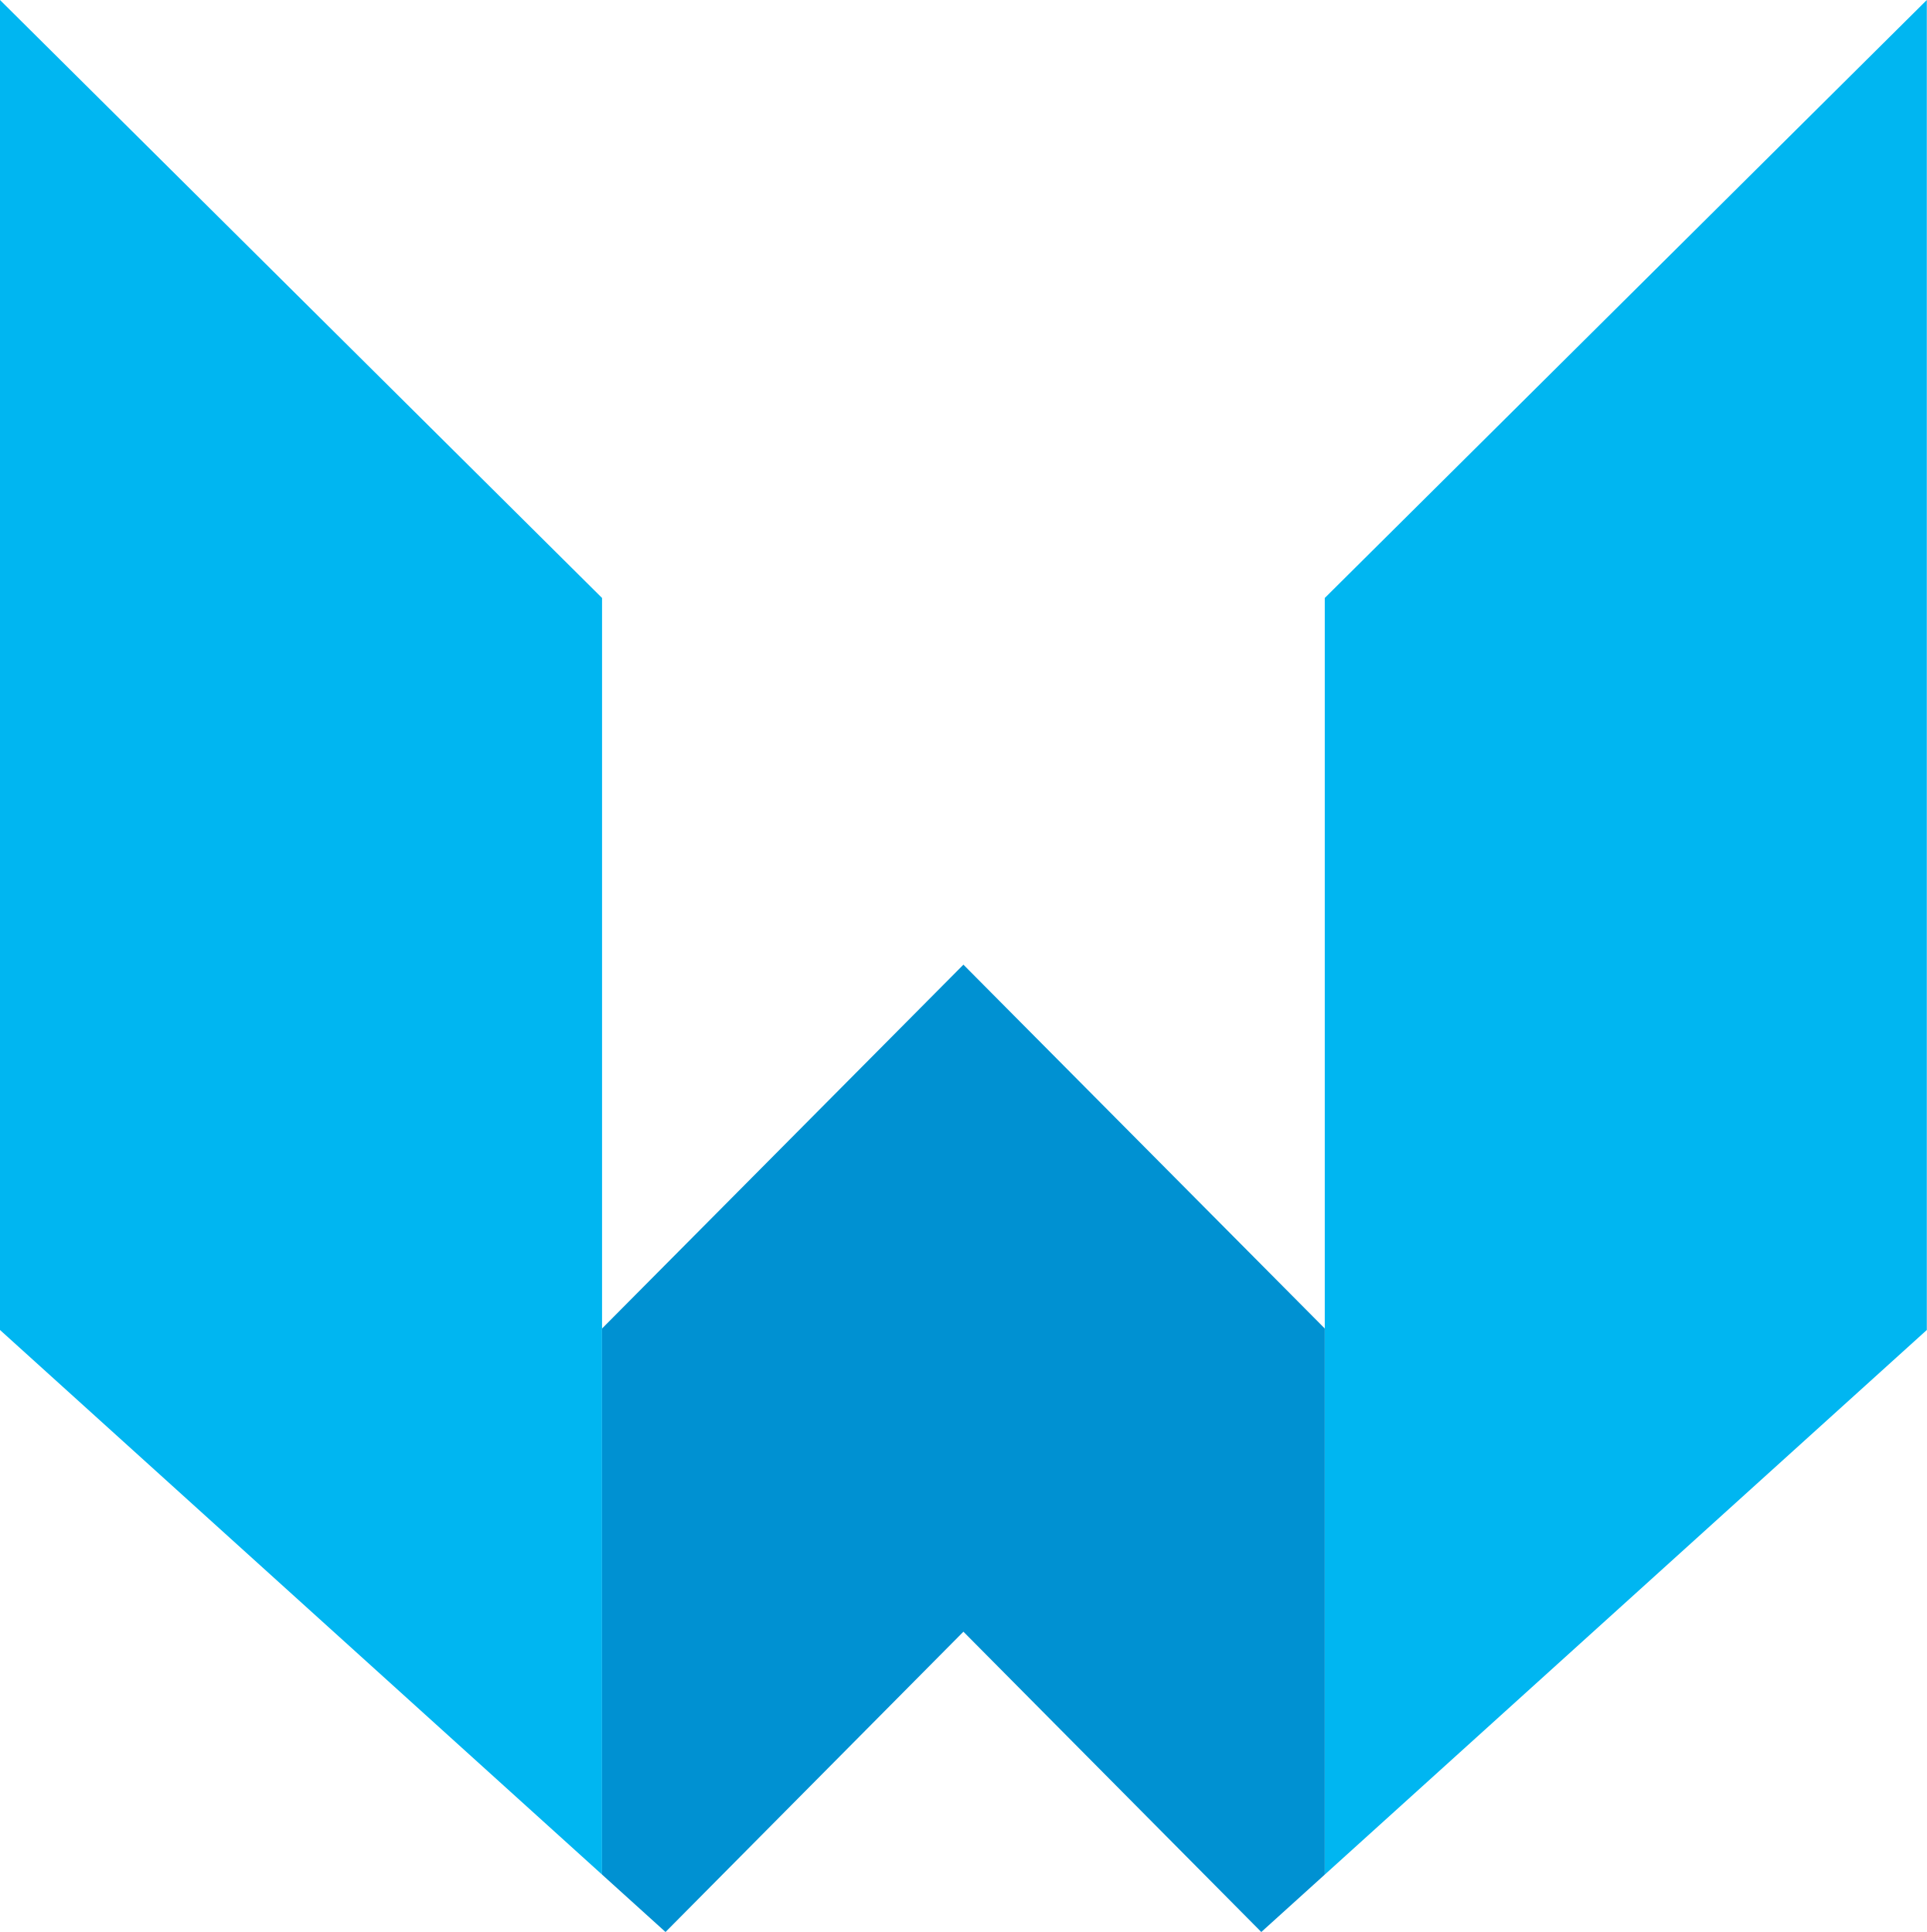
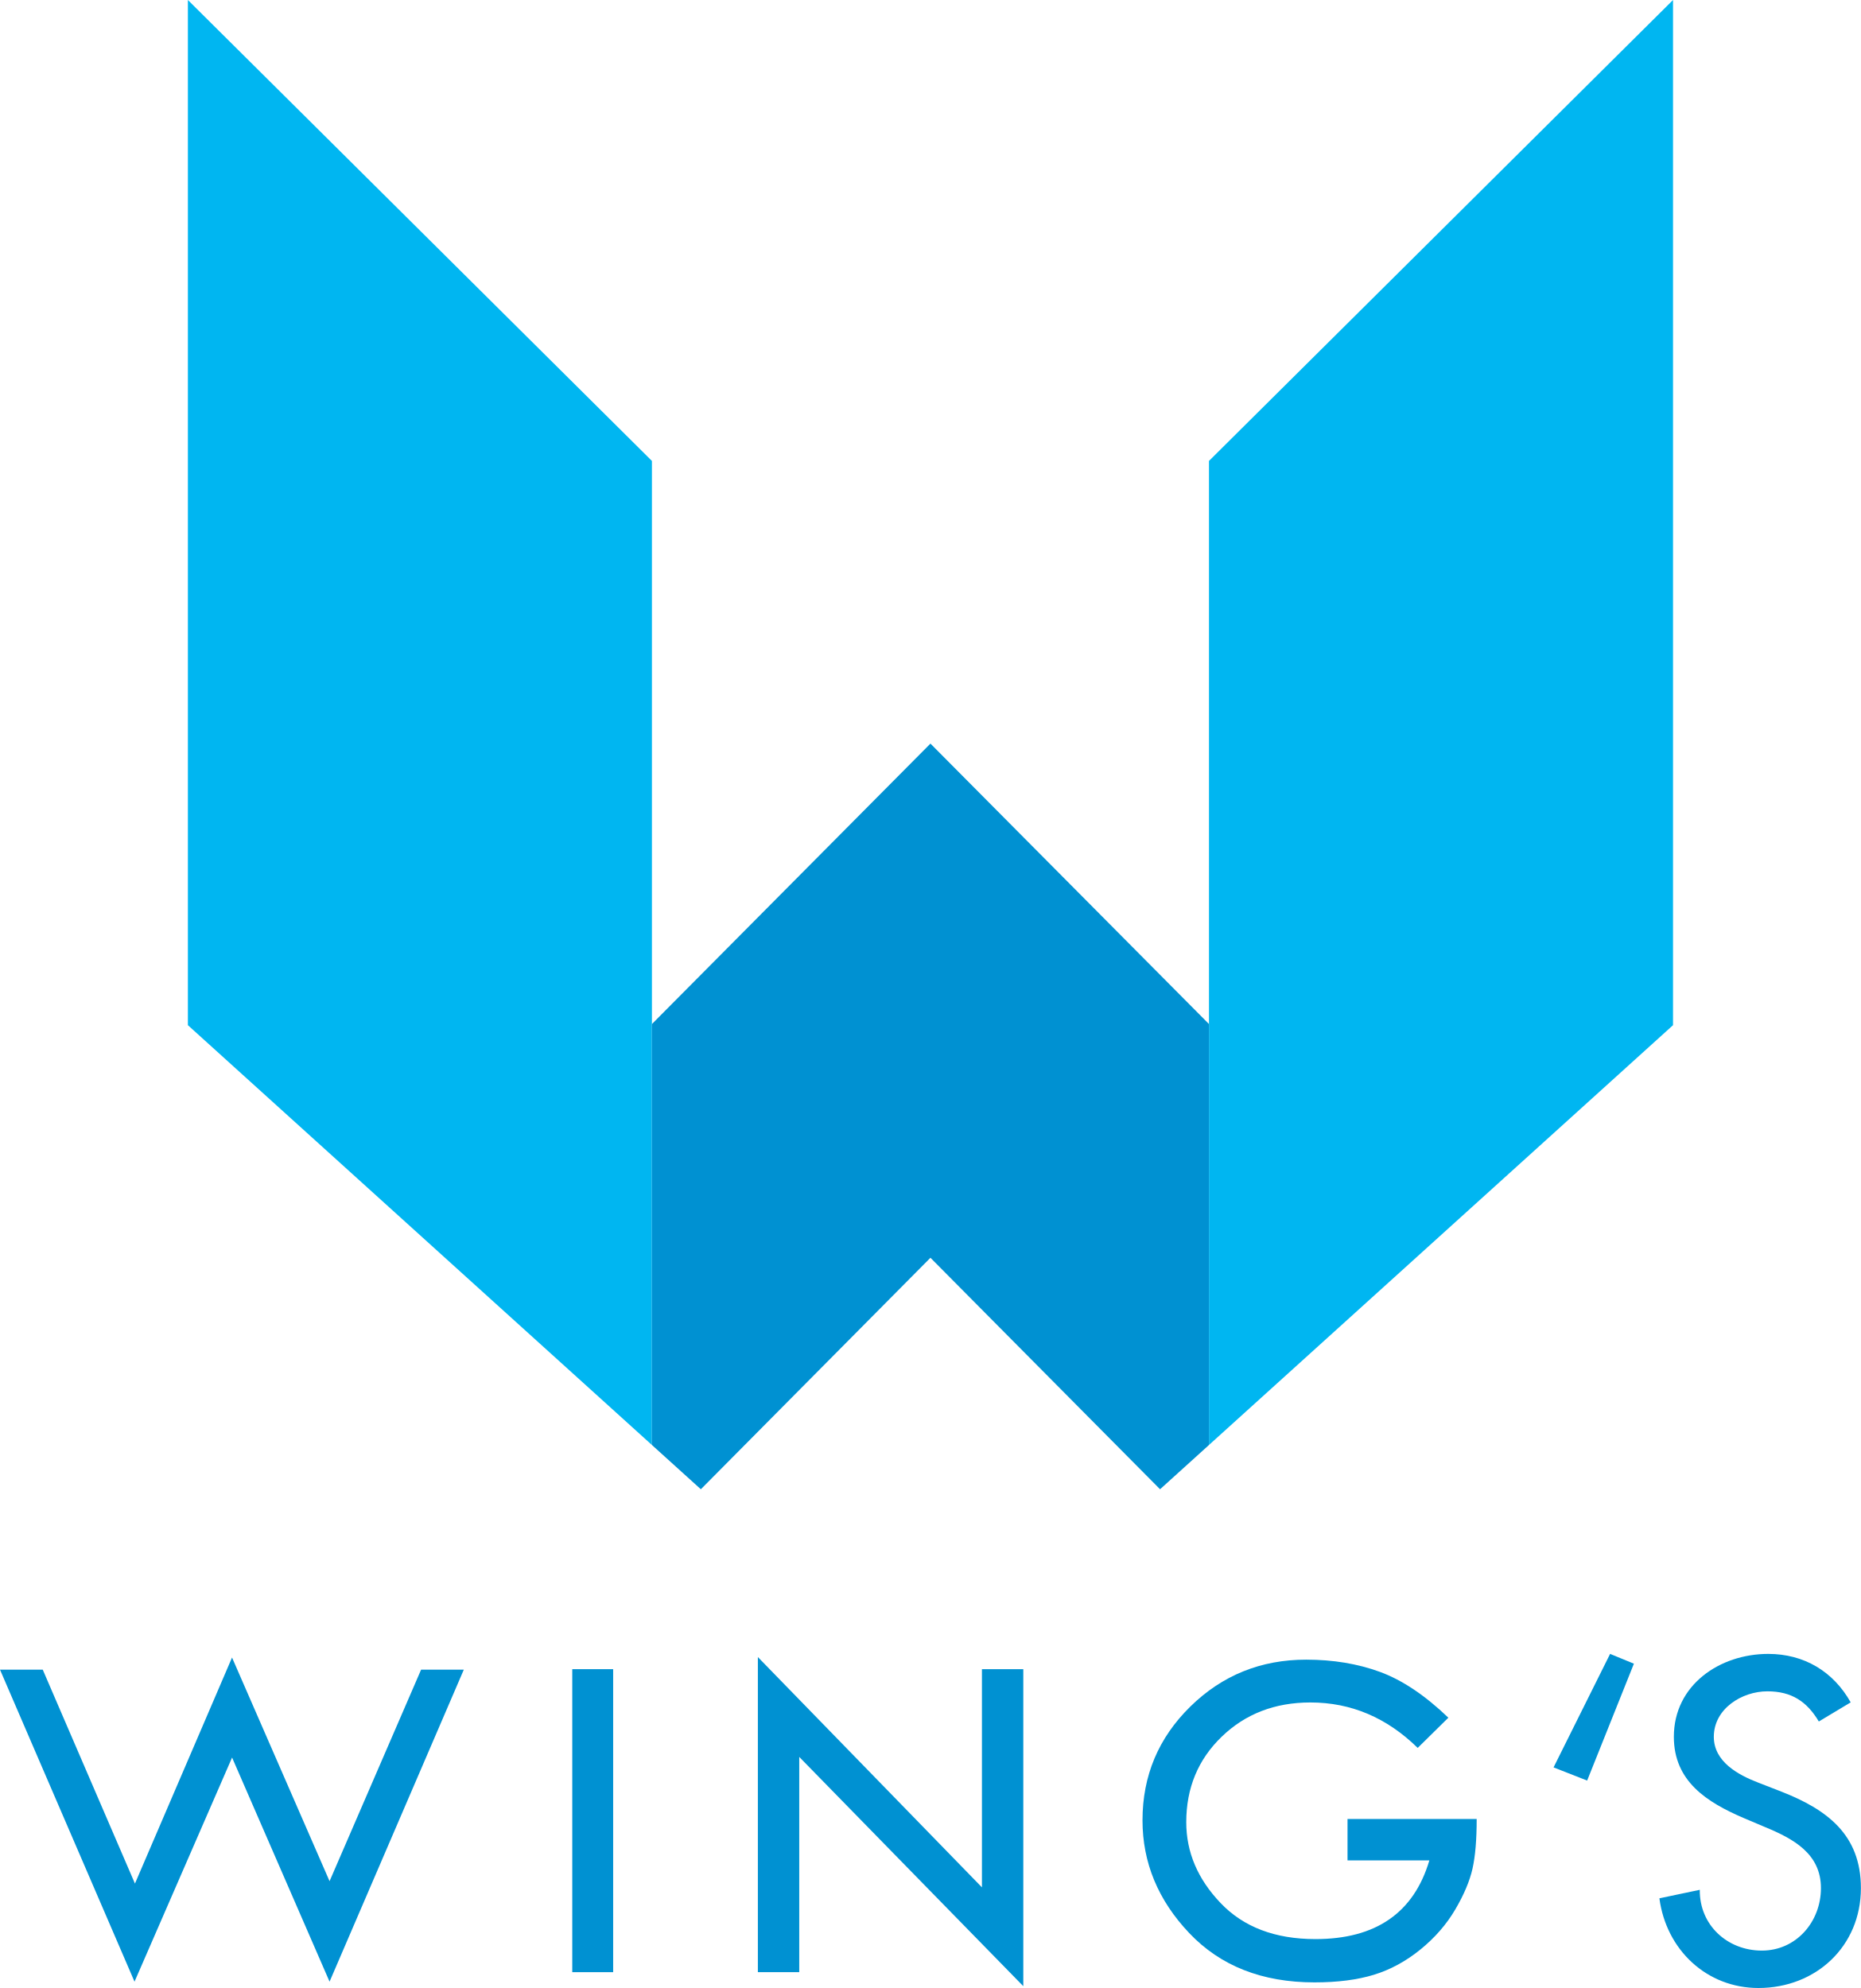
- <svg xmlns="http://www.w3.org/2000/svg" version="1.1" id="Layer_1" x="0px" y="0px" width="260.193px" height="260.948px" viewBox="0 0 260.193 260.948" enable-background="new 0 0 260.193 260.948" xml:space="preserve">
+ <svg xmlns="http://www.w3.org/2000/svg" version="1.1" id="Layer_1" x="0px" y="0px" width="326.03px" height="348.34px" viewBox="88.518 0 326.03 348.34" enable-background="new 88.518 0 326.03 348.34" xml:space="preserve">
+   <g>
+     <polygon fill="#00B6F1" points="202.735,80.766 121.436,0 121.436,179.634 202.735,253.193  " />
+     <polygon fill="#00B6F1" points="300.329,80.766 381.63,0 381.63,179.634 300.329,253.193  " />
+     <g>
+       <polygon fill="#0091D2" points="251.532,220.388 291.759,260.949 300.329,253.193 300.329,179.435 251.532,130.294     202.735,179.435 202.735,253.193 211.306,260.949   " />
+     </g>
+   </g>
  <g>
    <g>
-       <polygon fill="#00B6F1" points="81.3,80.766 0,0 0,179.635 81.3,253.193   " />
-       <polygon fill="#00B6F1" points="178.894,80.766 260.193,0 260.193,179.635 178.894,253.193   " />
      <g>
-         <polygon fill="#0091D2" points="130.097,220.388 170.322,260.948 178.894,253.193 178.894,179.435 130.097,130.294 81.3,179.435      81.3,253.193 89.871,260.948    " />
+         <polygon fill="#0091D2" points="129.17,290.435 146.257,329.623 162.294,292.56 169.777,292.56 146.257,347.229 129.178,307.958      112.086,347.229 88.518,292.56 96.006,292.56 112.161,330.044    " />
      </g>
+       <g>
+         <rect x="188.778" y="292.474" fill="#0091D2" width="7.165" height="53.091" />
+       </g>
+       <g>
+         <polygon fill="#0091D2" points="221.296,290.352 260.552,330.704 260.552,292.476 267.8,292.476 267.8,348.022 228.546,307.85      228.546,345.565 221.296,345.565    " />
+       </g>
+       <g>
+         <path fill="#0091D2" d="M342.271,300.977l-5.373,5.293c-5.416-5.307-11.682-7.962-18.793-7.962     c-6.225,0-11.404,1.999-15.543,5.997c-4.139,3.993-6.213,8.991-6.213,14.985c0,5.246,2.008,9.97,6.027,14.172     c4.008,4.204,9.547,6.308,16.602,6.308c10.586,0,17.234-4.596,19.963-13.79h-14.338v-7.252h22.629     c0,3.635-0.244,6.531-0.73,8.696c-0.486,2.159-1.492,4.552-3.021,7.155c-1.529,2.609-3.564,4.946-6.107,7.015     c-2.539,2.064-5.262,3.542-8.166,4.432c-2.9,0.884-6.365,1.33-10.395,1.33c-9.17,0-16.479-2.88-21.941-8.64     c-5.461-5.762-8.188-12.349-8.188-19.758c0-7.806,2.793-14.446,8.375-19.928c5.584-5.478,12.348-8.223,20.295-8.223     c4.725,0,9.037,0.716,12.941,2.147C334.192,294.386,338.185,297.06,342.271,300.977z" />
+       </g>
+     </g>
+     <g>
+       <path fill="#0091D2" d="M360.7,309.686l9.906-19.886l4.17,1.714l-8.191,20.481L360.7,309.686z" />
+       <path fill="#0091D2" d="M407.175,301.643c-2.086-3.501-4.768-5.288-9.012-5.288c-4.469,0-9.385,3.054-9.385,7.969    c0,4.395,4.32,6.703,7.82,8.044l4.021,1.564c7.969,3.128,13.928,7.521,13.928,16.906c0,10.203-7.895,17.502-17.949,17.502    c-9.086,0-16.162-6.703-17.354-15.715l7.076-1.489c-0.076,6.182,4.84,10.65,10.873,10.65s10.352-5.064,10.352-10.948    c0-6.033-4.84-8.64-9.682-10.65l-3.873-1.639c-6.404-2.756-12.213-6.405-12.213-14.226c0-9.086,8.043-14.523,16.533-14.523    c6.256,0,11.395,3.054,14.449,8.491L407.175,301.643z" />
    </g>
  </g>
</svg>
